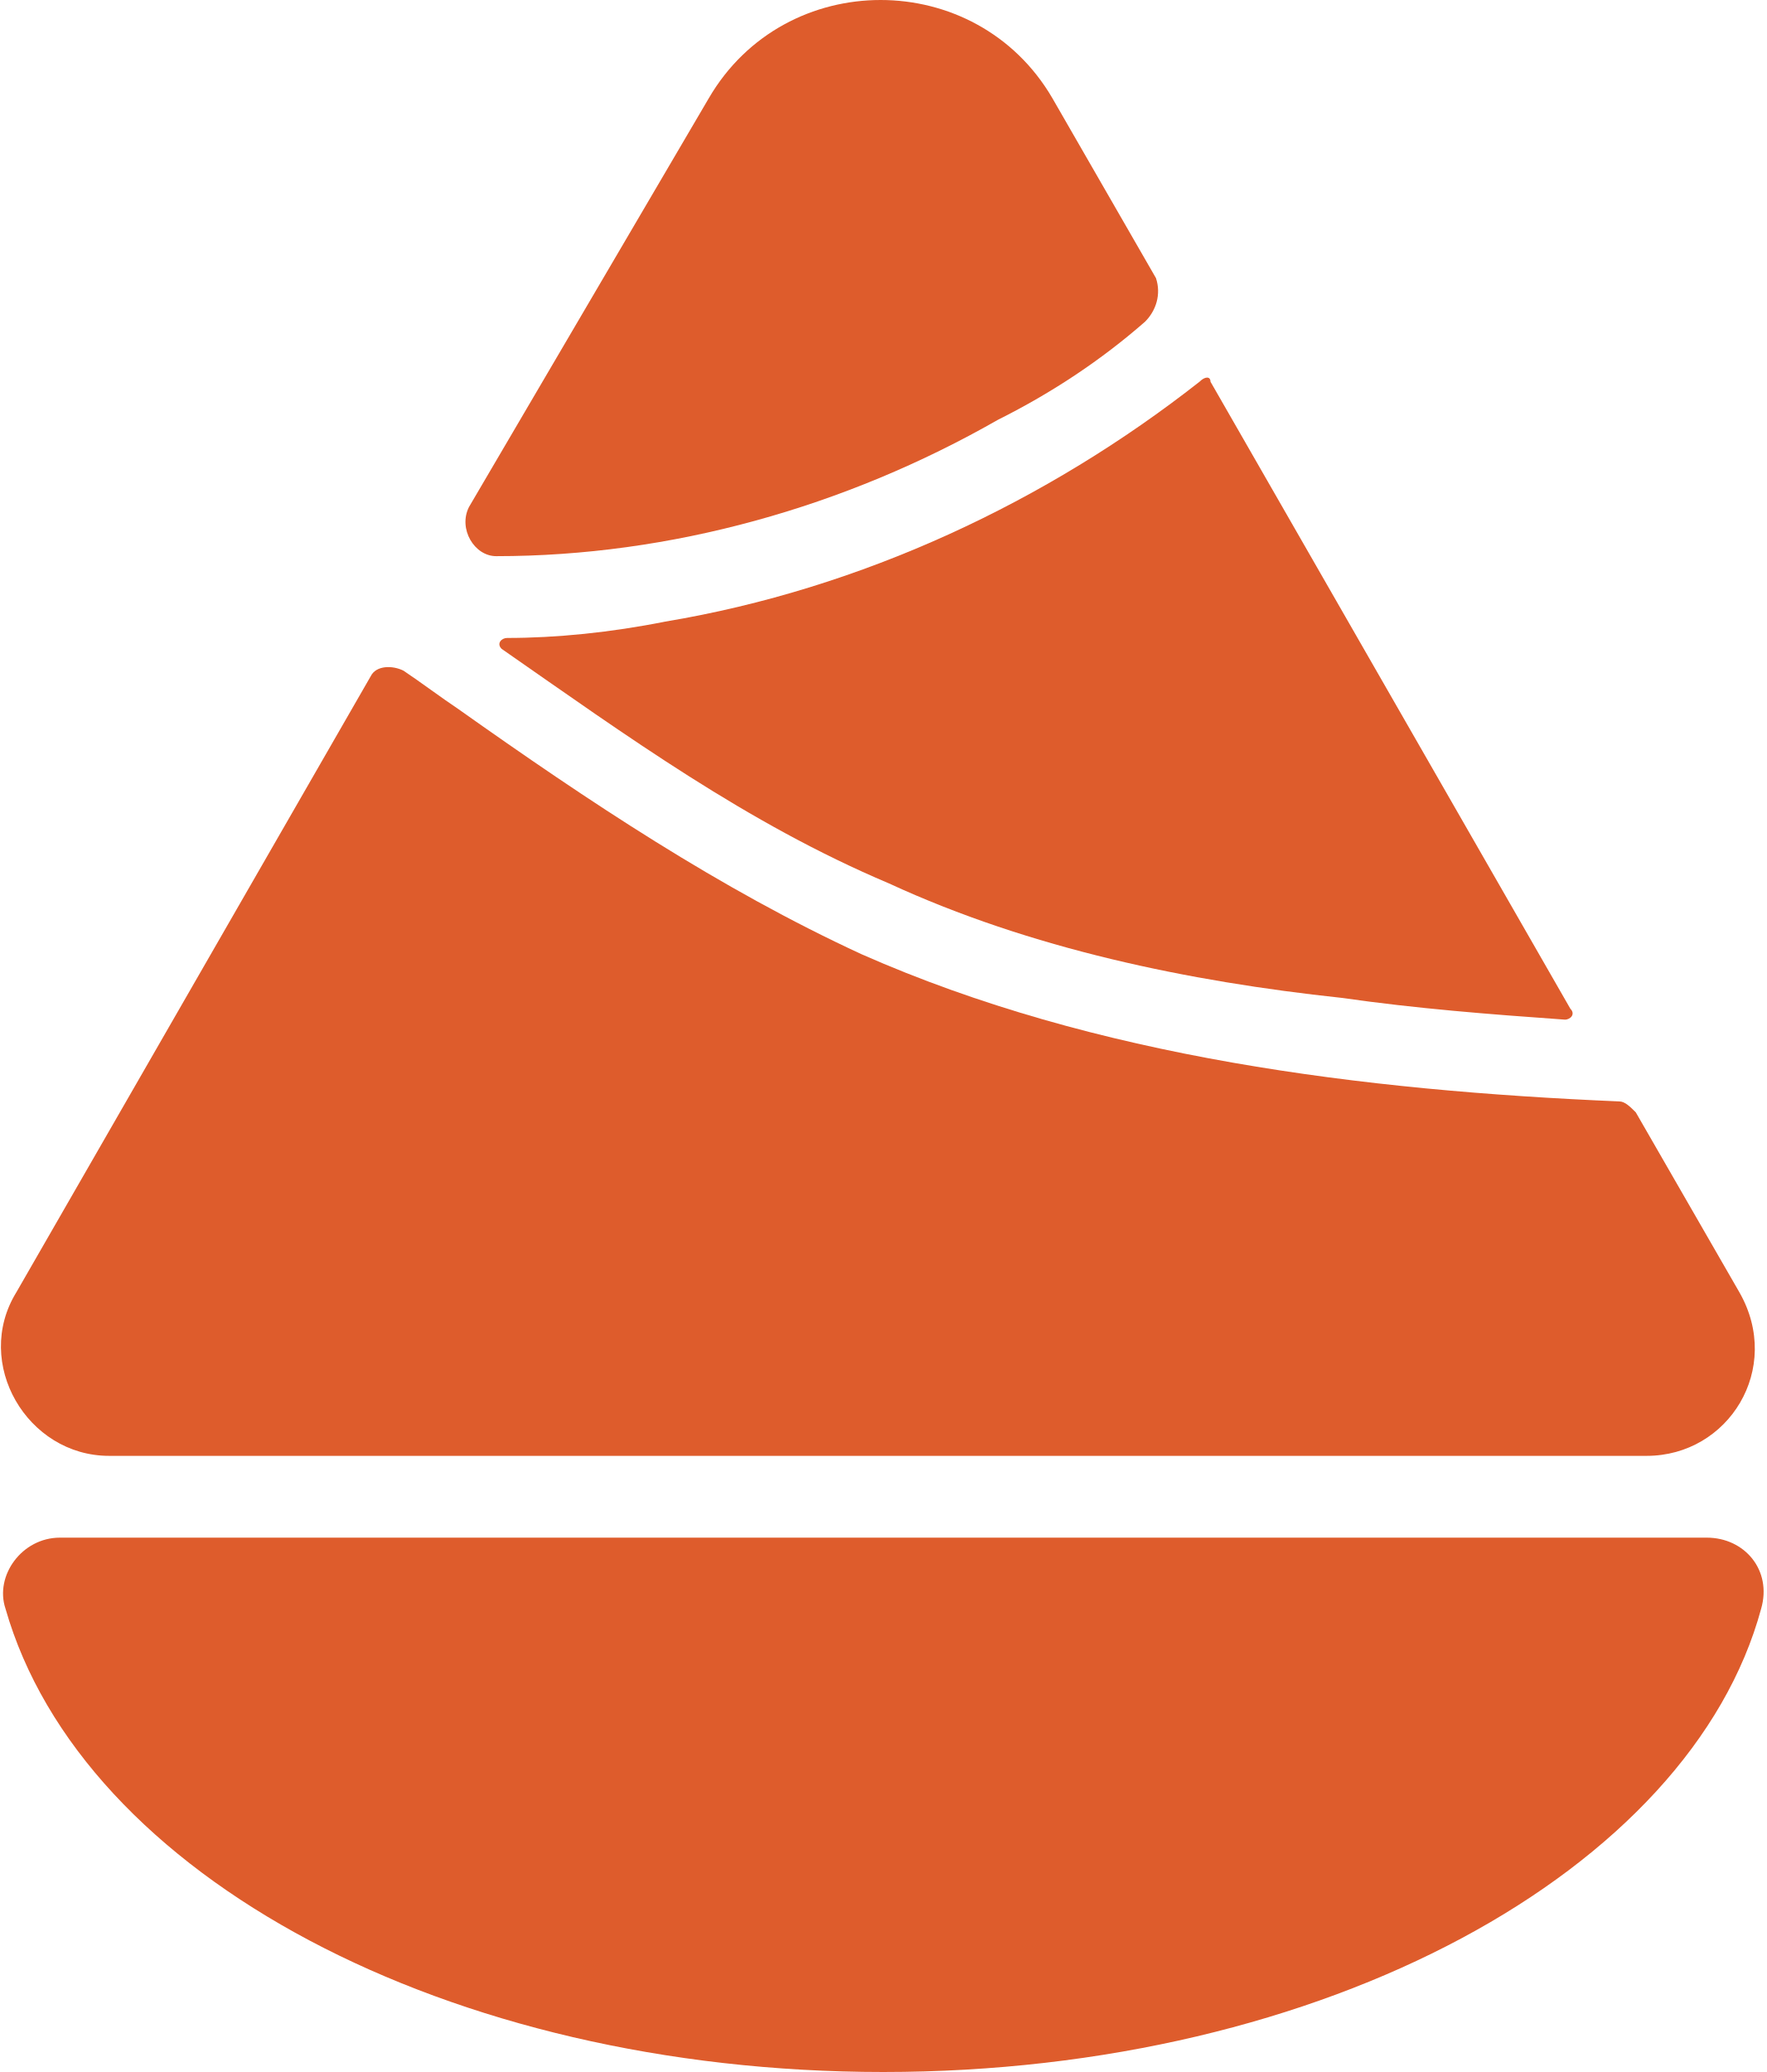
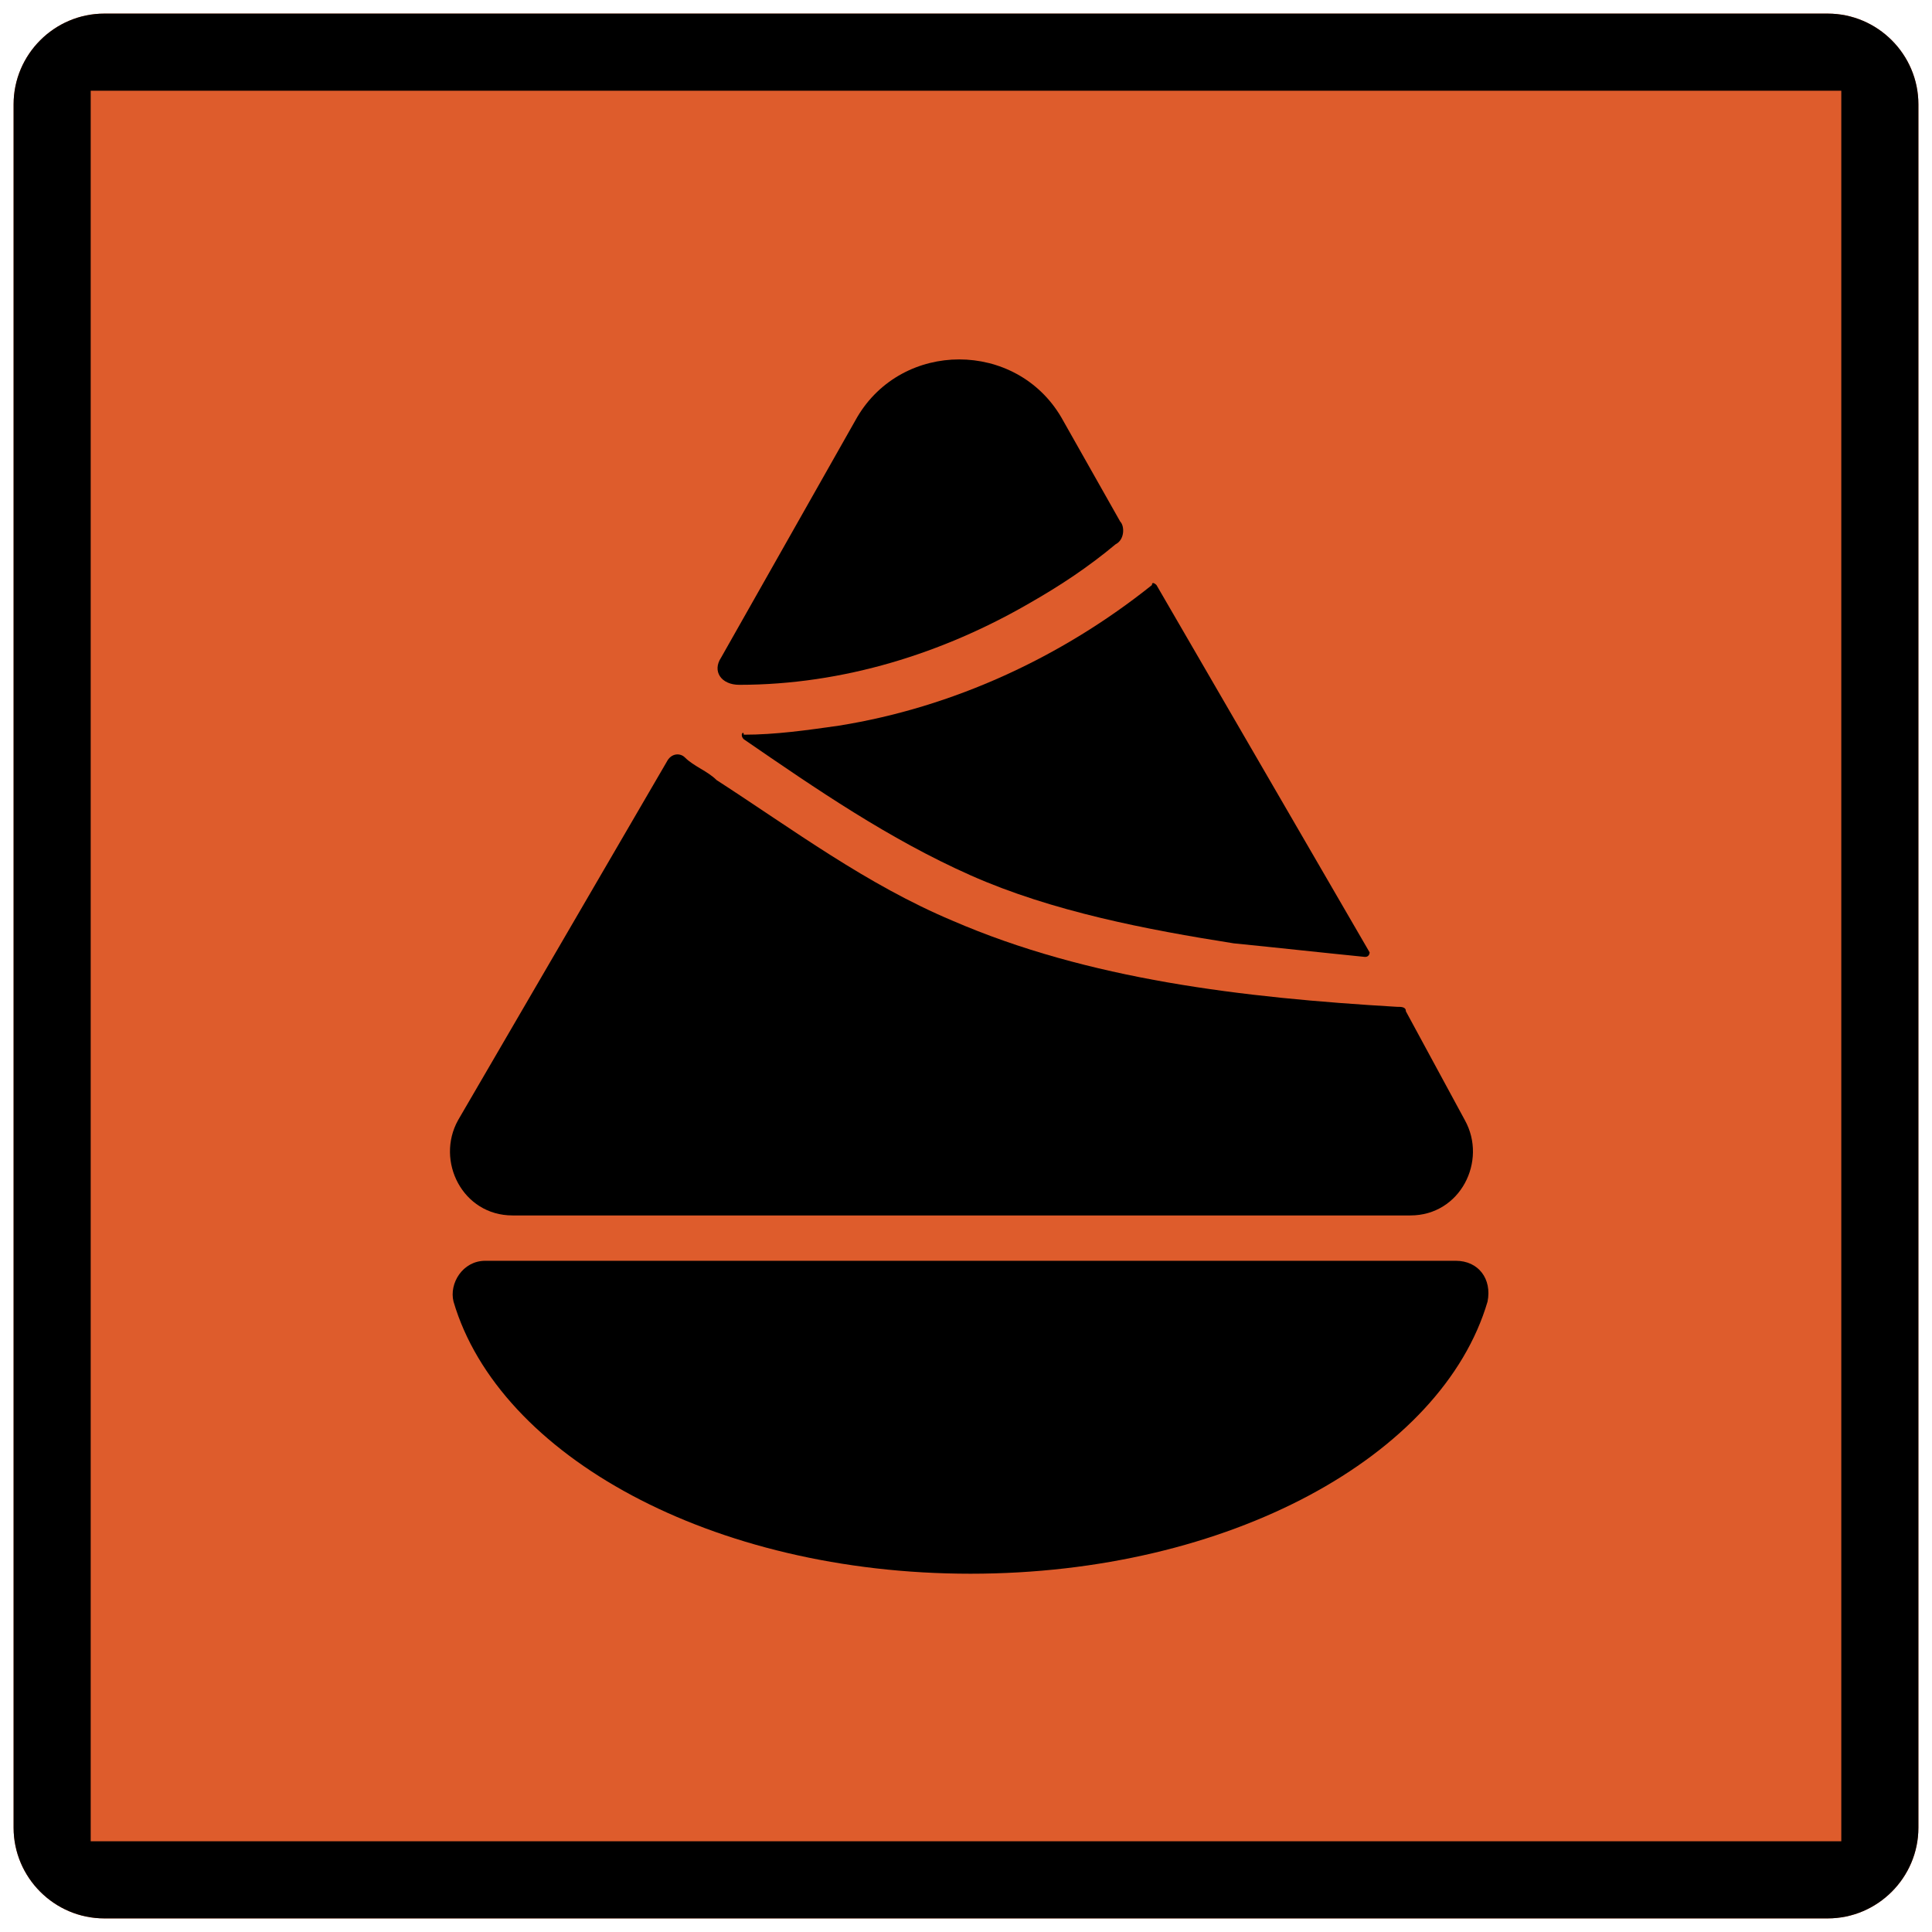
- <svg xmlns="http://www.w3.org/2000/svg" version="1.1" id="Layer_1" x="0px" y="0px" viewBox="0 0 32.4 38" style="enable-background:new 0 0 32.4 38;" xml:space="preserve">
+ <svg xmlns="http://www.w3.org/2000/svg" xmlns:xlink="http://www.w3.org/1999/xlink" version="1.1" id="Layer_1" x="0px" y="0px" viewBox="0 0 42.6 42.6" style="enable-background:new 0 0 42.6 42.6;" xml:space="preserve">
  <style type="text/css">
- 	.st0{fill:#DE5C2C;}
+ 	.st0{clip-path:url(#SVGID_00000082336038485339071970000012466082571387805865_);}
+ 	.st1{fill:#DE5C2C;}
+ 	.st2{fill:none;stroke:#000000;stroke-width:2;stroke-miterlimit:10;}
</style>
  <g>
-     <path class="st0" d="M18.3,7.7c1-0.5,1.9-1.1,2.7-1.8c0.2-0.2,0.3-0.5,0.2-0.8l-1.9-3.3c-1.4-2.4-4.9-2.4-6.3,0L8.6,9.3   c-0.2,0.4,0.1,0.9,0.5,0.9C12.3,10.2,15.5,9.3,18.3,7.7z" />
-     <path class="st0" d="M9.2,11.9c2.3,1.6,4.5,3.2,7.1,4.3c2.6,1.2,5.5,1.8,8.3,2.1c1.4,0.2,2.7,0.3,4.1,0.4c0.1,0,0.2-0.1,0.1-0.2   L22.2,7c0-0.1-0.1-0.1-0.2,0c-2.8,2.2-6.2,3.8-9.8,4.4c-1,0.2-2,0.3-2.9,0.3C9.2,11.7,9.1,11.8,9.2,11.9   C9.2,11.9,9.2,11.9,9.2,11.9z" />
-     <path class="st0" d="M30,20.4c-0.1-0.1-0.2-0.2-0.3-0.2c-4.7-0.2-9.6-0.8-13.9-2.7c-2.6-1.2-5-2.8-7.4-4.5c-0.3-0.2-0.7-0.5-1-0.7   c-0.2-0.1-0.5-0.1-0.6,0.1L0.3,23.7c-0.8,1.3,0.2,3,1.7,3h28.2c1.5,0,2.5-1.6,1.7-3L30,20.4z" />
-     <path class="st0" d="M1.1,28.2c-0.7,0-1.2,0.7-1,1.3C1.5,34.4,8.2,38,16.2,38c8.1,0,14.8-3.7,16.1-8.5c0.2-0.7-0.3-1.3-1-1.3H1.1z" />
+     <defs>
+       <path id="SVGID_1_" d="M2.3,0.3h38c1.1,0,2,0.9,2,2v38c0,1.1-0.9,2-2,2h-38c-1.1,0-2-0.9-2-2v-38C0.3,1.2,1.2,0.3,2.3,0.3z" />
+     </defs>
+     <clipPath id="SVGID_00000087404107144733583570000004509643077194463136_">
+       <use xlink:href="#SVGID_1_" style="overflow:visible;" />
+     </clipPath>
+     <g style="clip-path:url(#SVGID_00000087404107144733583570000004509643077194463136_);">
+       <path class="st1" d="M2.3,0.3h38c1.1,0,2,0.9,2,2v38c0,1.1-0.9,2-2,2h-38c-1.1,0-2-0.9-2-2v-38C0.3,1.2,1.2,0.3,2.3,0.3z" />
+       <path class="st2" d="M41.6,1H1v40.6h40.6V1z" />
+       <path d="M22.7,13.3c0.7-0.4,1.3-0.8,1.9-1.3c0.2-0.1,0.2-0.4,0.1-0.5l-1.3-2.3c-1-1.7-3.5-1.7-4.5,0l-3,5.3    c-0.2,0.3,0,0.6,0.4,0.6C18.6,15.1,20.8,14.4,22.7,13.3L22.7,13.3z" />
+       <path d="M16.4,16.3c1.6,1.1,3.2,2.2,5,3c1.8,0.8,3.9,1.2,5.8,1.5c1,0.1,1.9,0.2,2.9,0.3c0.1,0,0.1-0.1,0.1-0.1l-4.7-8.1    c0,0-0.1-0.1-0.1,0c-2,1.6-4.4,2.7-6.9,3.1c-0.7,0.1-1.4,0.2-2.1,0.2C16.4,16.1,16.3,16.2,16.4,16.3L16.4,16.3z" />
+       <path d="M31,22.3c0-0.1-0.1-0.1-0.2-0.1C27.4,22,24,21.6,21,20.3c-1.9-0.8-3.5-2-5.2-3.1c-0.2-0.2-0.5-0.3-0.7-0.5    c-0.1-0.1-0.3-0.1-0.4,0.1l-4.6,7.9c-0.5,0.9,0.1,2.1,1.2,2.1h19.8c1.1,0,1.7-1.2,1.2-2.1L31,22.3L31,22.3z" />
+       <path d="M10.7,27.8c-0.5,0-0.8,0.5-0.7,0.9c1,3.4,5.7,6,11.4,6c5.7,0,10.4-2.6,11.4-6c0.1-0.5-0.2-0.9-0.7-0.9H10.7z" />
+     </g>
  </g>
</svg>
